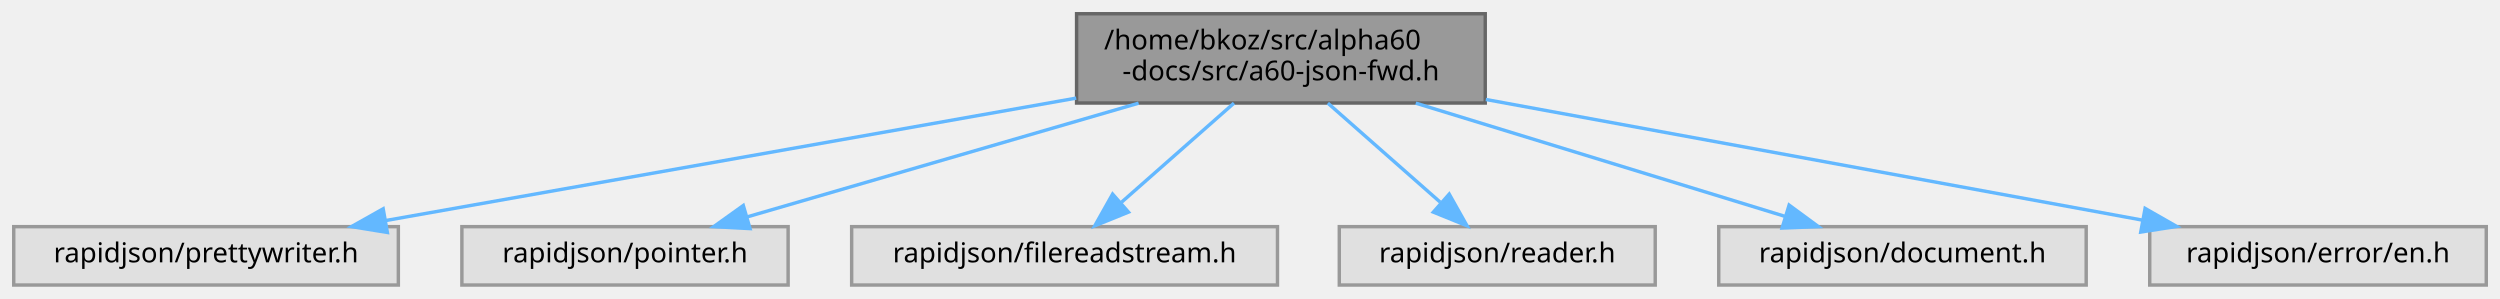
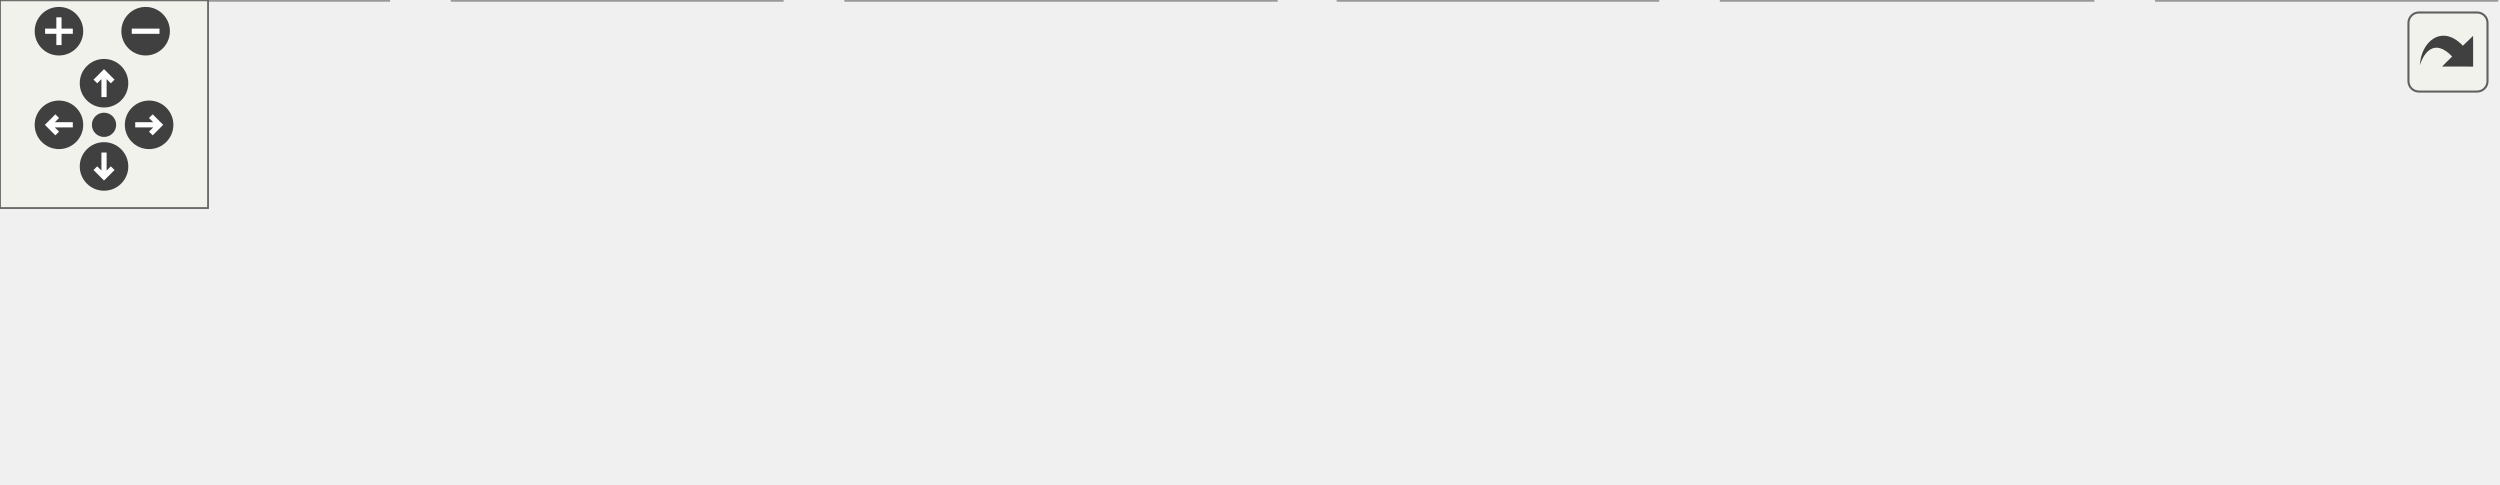
- <svg xmlns="http://www.w3.org/2000/svg" xmlns:xlink="http://www.w3.org/1999/xlink" width="728pt" height="87pt" viewBox="0.00 0.00 728.00 87.00">
-   <g id="graph0" class="graph" transform="scale(1 1) rotate(0) translate(4 83)">
-     <g id="node1" class="node">
-       <g id="a_node1">
-         <a xlink:title=" ">
-           <polygon fill="#999999" stroke="#666666" points="428.5,-79 309.5,-79 309.5,-53 428.5,-53 428.5,-79" />
-           <text text-anchor="start" x="317.5" y="-68.6" font-family="SourceSans" font-size="8.00">/home/bkoz/src/alpha60</text>
-           <text text-anchor="middle" x="369" y="-59.6" font-family="SourceSans" font-size="8.00">-docs/src/a60-json-fwd.h</text>
-         </a>
+ <svg xmlns="http://www.w3.org/2000/svg" xmlns:xlink="http://www.w3.org/1999/xlink" id="main" version="1.1" xml:space="preserve">
+   <style type="text/css">
+ .edge:hover path { stroke: red; }
+ .edge:hover polygon { stroke: red; fill: red; }
+ </style>
+   <defs>
+     <circle id="rim" cx="0" cy="0" r="7" />
+     <circle id="rim2" cx="0" cy="0" r="3.5" />
+     <g id="zoomPlus">
+       <use xlink:href="#rim" fill="#404040">
+         <set attributeName="fill" to="#808080" begin="zoomplus.mouseover" end="zoomplus.mouseout" />
+       </use>
+       <path d="M-4,0h8M0,-4v8" fill="none" stroke="white" stroke-width="1.5" pointer-events="none" />
+     </g>
+     <g id="zoomMin">
+       <use xlink:href="#rim" fill="#404040">
+         <set attributeName="fill" to="#808080" begin="zoomminus.mouseover" end="zoomminus.mouseout" />
+       </use>
+       <path d="M-4,0h8" fill="none" stroke="white" stroke-width="1.5" pointer-events="none" />
+     </g>
+     <g id="dirArrow">
+       <path fill="none" stroke="white" stroke-width="1.5" d="M0,-3.0v7 M-2.5,-0.5L0,-3.0L2.5,-0.5" />
+     </g>
+     <g id="resetDef">
+       <use xlink:href="#rim2" fill="#404040">
+         <set attributeName="fill" to="#808080" begin="reset.mouseover" end="reset.mouseout" />
+       </use>
+     </g>
+   </defs>
+   <svg id="graph" class="graph">
+     <g id="viewport">
+       <g id="node1" class="node">
+         <g id="a_node1">
+           <a xlink:title=" ">
+             <polygon fill="#999999" stroke="#666666" points="428.5,-79 309.5,-79 309.5,-53 428.5,-53 428.5,-79" />
+             <text text-anchor="start" x="317.5" y="-68.6" font-family="SourceSans" font-size="8.00">/home/bkoz/src/alpha60</text>
+             <text text-anchor="middle" x="369" y="-59.6" font-family="SourceSans" font-size="8.00">-docs/src/a60-json-fwd.h</text>
+           </a>
+         </g>
+       </g>
+       <g id="node2" class="node">
+         <g id="a_node2">
+           <a xlink:title=" ">
+             <polygon fill="#e0e0e0" stroke="#999999" points="112,-17 0,-17 0,0 112,0 112,-17" />
+             <text text-anchor="middle" x="56" y="-6.6" font-family="SourceSans" font-size="8.00">rapidjson/prettywriter.h</text>
+           </a>
+         </g>
+       </g>
+       <g id="edge1" class="edge">
+         <path fill="none" stroke="#63b8ff" d="M309.39,-54.43C251.28,-44.13 163.79,-28.61 108.31,-18.78" />
+         <polygon fill="#63b8ff" stroke="#63b8ff" points="108.8,-15.31 98.34,-17.01 107.58,-22.2 108.8,-15.31" />
+       </g>
+       <g id="node3" class="node">
+         <g id="a_node3">
+           <a xlink:title=" ">
+             <polygon fill="#e0e0e0" stroke="#999999" points="225.5,-17 130.5,-17 130.5,0 225.5,0 225.5,-17" />
+             <text text-anchor="middle" x="178" y="-6.6" font-family="SourceSans" font-size="8.00">rapidjson/pointer.h</text>
+           </a>
+         </g>
+       </g>
+       <g id="edge2" class="edge">
+         <path fill="none" stroke="#63b8ff" d="M327.56,-52.96C293.6,-43.09 246.04,-29.27 213.74,-19.89" />
+         <polygon fill="#63b8ff" stroke="#63b8ff" points="214.41,-16.43 203.83,-17 212.45,-23.16 214.41,-16.43" />
+       </g>
+       <g id="node4" class="node">
+         <g id="a_node4">
+           <a xlink:title=" ">
+             <polygon fill="#e0e0e0" stroke="#999999" points="368,-17 244,-17 244,0 368,0 368,-17" />
+             <text text-anchor="middle" x="306" y="-6.6" font-family="SourceSans" font-size="8.00">rapidjson/filereadstream.h</text>
+           </a>
+         </g>
+       </g>
+       <g id="edge3" class="edge">
+         <path fill="none" stroke="#63b8ff" d="M355.33,-52.96C345.72,-44.49 332.8,-33.11 322.6,-24.12" />
+         <polygon fill="#63b8ff" stroke="#63b8ff" points="324.61,-21.23 314.8,-17.25 319.99,-26.48 324.61,-21.23" />
+       </g>
+       <g id="node5" class="node">
+         <g id="a_node5">
+           <a xlink:title=" ">
+             <polygon fill="#e0e0e0" stroke="#999999" points="478,-17 386,-17 386,0 478,0 478,-17" />
+             <text text-anchor="middle" x="432" y="-6.6" font-family="SourceSans" font-size="8.00">rapidjson/reader.h</text>
+           </a>
+         </g>
+       </g>
+       <g id="edge4" class="edge">
+         <path fill="none" stroke="#63b8ff" d="M382.67,-52.96C392.28,-44.49 405.2,-33.11 415.4,-24.12" />
+         <polygon fill="#63b8ff" stroke="#63b8ff" points="418.01,-26.48 423.2,-17.25 413.39,-21.23 418.01,-26.48" />
+       </g>
+       <g id="node6" class="node">
+         <g id="a_node6">
+           <a xlink:title=" ">
+             <polygon fill="#e0e0e0" stroke="#999999" points="603.5,-17 496.5,-17 496.5,0 603.5,0 603.5,-17" />
+             <text text-anchor="middle" x="550" y="-6.6" font-family="SourceSans" font-size="8.00">rapidjson/document.h</text>
+           </a>
+         </g>
+       </g>
+       <g id="edge5" class="edge">
+         <path fill="none" stroke="#63b8ff" d="M408.27,-52.96C440.31,-43.13 485.13,-29.39 515.73,-20.01" />
+         <polygon fill="#63b8ff" stroke="#63b8ff" points="516.99,-23.28 525.53,-17 514.94,-16.59 516.99,-23.28" />
+       </g>
+       <g id="node7" class="node">
+         <g id="a_node7">
+           <a xlink:title=" ">
+             <polygon fill="#e0e0e0" stroke="#999999" points="720,-17 622,-17 622,0 720,0 720,-17" />
+             <text text-anchor="middle" x="671" y="-6.6" font-family="SourceSans" font-size="8.00">rapidjson/error/en.h</text>
+           </a>
+         </g>
+       </g>
+       <g id="edge6" class="edge">
+         <path fill="none" stroke="#63b8ff" d="M428.67,-54.03C484.54,-43.77 567.14,-28.59 620.02,-18.87" />
+         <polygon fill="#63b8ff" stroke="#63b8ff" points="620.65,-22.31 629.85,-17.06 619.39,-15.43 620.65,-22.31" />
      </g>
    </g>
-     <g id="node2" class="node">
-       <g id="a_node2">
-         <a xlink:title=" ">
-           <polygon fill="#e0e0e0" stroke="#999999" points="112,-17 0,-17 0,0 112,0 112,-17" />
-           <text text-anchor="middle" x="56" y="-6.6" font-family="SourceSans" font-size="8.00">rapidjson/prettywriter.h</text>
-         </a>
-       </g>
+   </svg>
+   <g id="navigator" transform="translate(0 0)" fill="#404254">
+     <rect fill="#f2f5e9" fill-opacity="0.5" stroke="#606060" stroke-width=".5" x="0" y="0" width="60" height="60" />
+     <use id="zoomplus" xlink:href="#zoomPlus" x="17" y="9" />
+     <use id="zoomminus" xlink:href="#zoomMin" x="42" y="9" />
+     <use id="reset" xlink:href="#resetDef" x="30" y="36" />
+     <g id="arrowUp" xlink:href="#dirArrow" transform="translate(30 24)">
+       <use xlink:href="#rim" fill="#404040">
+         <set attributeName="fill" to="#808080" begin="arrowUp.mouseover" end="arrowUp.mouseout" />
+       </use>
+       <path fill="none" stroke="white" stroke-width="1.5" d="M0,-3.0v7 M-2.5,-0.5L0,-3.0L2.5,-0.5" />
    </g>
-     <g id="edge1" class="edge">
-       <path fill="none" stroke="#63b8ff" d="M309.39,-54.43C251.28,-44.13 163.79,-28.61 108.31,-18.78" />
-       <polygon fill="#63b8ff" stroke="#63b8ff" points="108.8,-15.31 98.34,-17.01 107.58,-22.2 108.8,-15.31" />
+     <g id="arrowRight" xlink:href="#dirArrow" transform="rotate(90) translate(36 -43)">
+       <use xlink:href="#rim" fill="#404040">
+         <set attributeName="fill" to="#808080" begin="arrowRight.mouseover" end="arrowRight.mouseout" />
+       </use>
+       <path fill="none" stroke="white" stroke-width="1.5" d="M0,-3.0v7 M-2.5,-0.5L0,-3.0L2.5,-0.5" />
    </g>
-     <g id="node3" class="node">
-       <g id="a_node3">
-         <a xlink:title=" ">
-           <polygon fill="#e0e0e0" stroke="#999999" points="225.5,-17 130.5,-17 130.5,0 225.5,0 225.5,-17" />
-           <text text-anchor="middle" x="178" y="-6.6" font-family="SourceSans" font-size="8.00">rapidjson/pointer.h</text>
-         </a>
-       </g>
+     <g id="arrowDown" xlink:href="#dirArrow" transform="rotate(180) translate(-30 -48)">
+       <use xlink:href="#rim" fill="#404040">
+         <set attributeName="fill" to="#808080" begin="arrowDown.mouseover" end="arrowDown.mouseout" />
+       </use>
+       <path fill="none" stroke="white" stroke-width="1.5" d="M0,-3.0v7 M-2.5,-0.5L0,-3.0L2.5,-0.5" />
    </g>
-     <g id="edge2" class="edge">
-       <path fill="none" stroke="#63b8ff" d="M327.56,-52.96C293.6,-43.09 246.04,-29.27 213.74,-19.89" />
-       <polygon fill="#63b8ff" stroke="#63b8ff" points="214.41,-16.43 203.83,-17 212.45,-23.16 214.41,-16.43" />
-     </g>
-     <g id="node4" class="node">
-       <g id="a_node4">
-         <a xlink:title=" ">
-           <polygon fill="#e0e0e0" stroke="#999999" points="368,-17 244,-17 244,0 368,0 368,-17" />
-           <text text-anchor="middle" x="306" y="-6.6" font-family="SourceSans" font-size="8.00">rapidjson/filereadstream.h</text>
-         </a>
-       </g>
-     </g>
-     <g id="edge3" class="edge">
-       <path fill="none" stroke="#63b8ff" d="M355.33,-52.96C345.72,-44.49 332.8,-33.11 322.6,-24.12" />
-       <polygon fill="#63b8ff" stroke="#63b8ff" points="324.61,-21.23 314.8,-17.25 319.99,-26.48 324.61,-21.23" />
-     </g>
-     <g id="node5" class="node">
-       <g id="a_node5">
-         <a xlink:title=" ">
-           <polygon fill="#e0e0e0" stroke="#999999" points="478,-17 386,-17 386,0 478,0 478,-17" />
-           <text text-anchor="middle" x="432" y="-6.6" font-family="SourceSans" font-size="8.00">rapidjson/reader.h</text>
-         </a>
-       </g>
-     </g>
-     <g id="edge4" class="edge">
-       <path fill="none" stroke="#63b8ff" d="M382.67,-52.96C392.28,-44.49 405.2,-33.11 415.4,-24.12" />
-       <polygon fill="#63b8ff" stroke="#63b8ff" points="418.01,-26.48 423.2,-17.25 413.39,-21.23 418.01,-26.48" />
-     </g>
-     <g id="node6" class="node">
-       <g id="a_node6">
-         <a xlink:title=" ">
-           <polygon fill="#e0e0e0" stroke="#999999" points="603.5,-17 496.5,-17 496.5,0 603.5,0 603.5,-17" />
-           <text text-anchor="middle" x="550" y="-6.6" font-family="SourceSans" font-size="8.00">rapidjson/document.h</text>
-         </a>
-       </g>
-     </g>
-     <g id="edge5" class="edge">
-       <path fill="none" stroke="#63b8ff" d="M408.27,-52.96C440.31,-43.13 485.13,-29.39 515.73,-20.01" />
-       <polygon fill="#63b8ff" stroke="#63b8ff" points="516.99,-23.28 525.53,-17 514.94,-16.59 516.99,-23.28" />
-     </g>
-     <g id="node7" class="node">
-       <g id="a_node7">
-         <a xlink:title=" ">
-           <polygon fill="#e0e0e0" stroke="#999999" points="720,-17 622,-17 622,0 720,0 720,-17" />
-           <text text-anchor="middle" x="671" y="-6.6" font-family="SourceSans" font-size="8.00">rapidjson/error/en.h</text>
-         </a>
-       </g>
-     </g>
-     <g id="edge6" class="edge">
-       <path fill="none" stroke="#63b8ff" d="M428.67,-54.03C484.54,-43.77 567.14,-28.59 620.02,-18.87" />
-       <polygon fill="#63b8ff" stroke="#63b8ff" points="620.65,-22.31 629.85,-17.06 619.39,-15.43 620.65,-22.31" />
+     <g id="arrowLeft" xlink:href="#dirArrow" transform="rotate(270) translate(-36 17)">
+       <use xlink:href="#rim" fill="#404040">
+         <set attributeName="fill" to="#808080" begin="arrowLeft.mouseover" end="arrowLeft.mouseout" />
+       </use>
+       <path fill="none" stroke="white" stroke-width="1.5" d="M0,-3.0v7 M-2.5,-0.5L0,-3.0L2.5,-0.5" />
    </g>
  </g>
+   <svg viewBox="0 0 15 15" width="100%" height="30px" preserveAspectRatio="xMaxYMin meet">
+     <g id="arrow_out" transform="scale(0.3 0.3)">
+       <a xlink:href="a60-json-fwd_8h__incl_org.svg" target="_base">
+         <rect id="button" ry="5" rx="5" y="6" x="6" height="38" width="38" fill="#f2f5e9" fill-opacity="0.5" stroke="#606060" stroke-width="1.0" />
+         <path id="arrow" d="M 11.5,31.437 C 11.94,20.098 22.043,11.323 32.159,21.979 L 37.069,17.246 C 37.069,17.246 37.088,32 37.088,32 L 22.16,31.978 C 22.16,31.978 26.998,27.14 26.998,27.14 C 18.529,18.264 13.292,25.23 11.5,31.437 z" style="fill:#404040;" />
+       </a>
+     </g>
+   </svg>
</svg>
